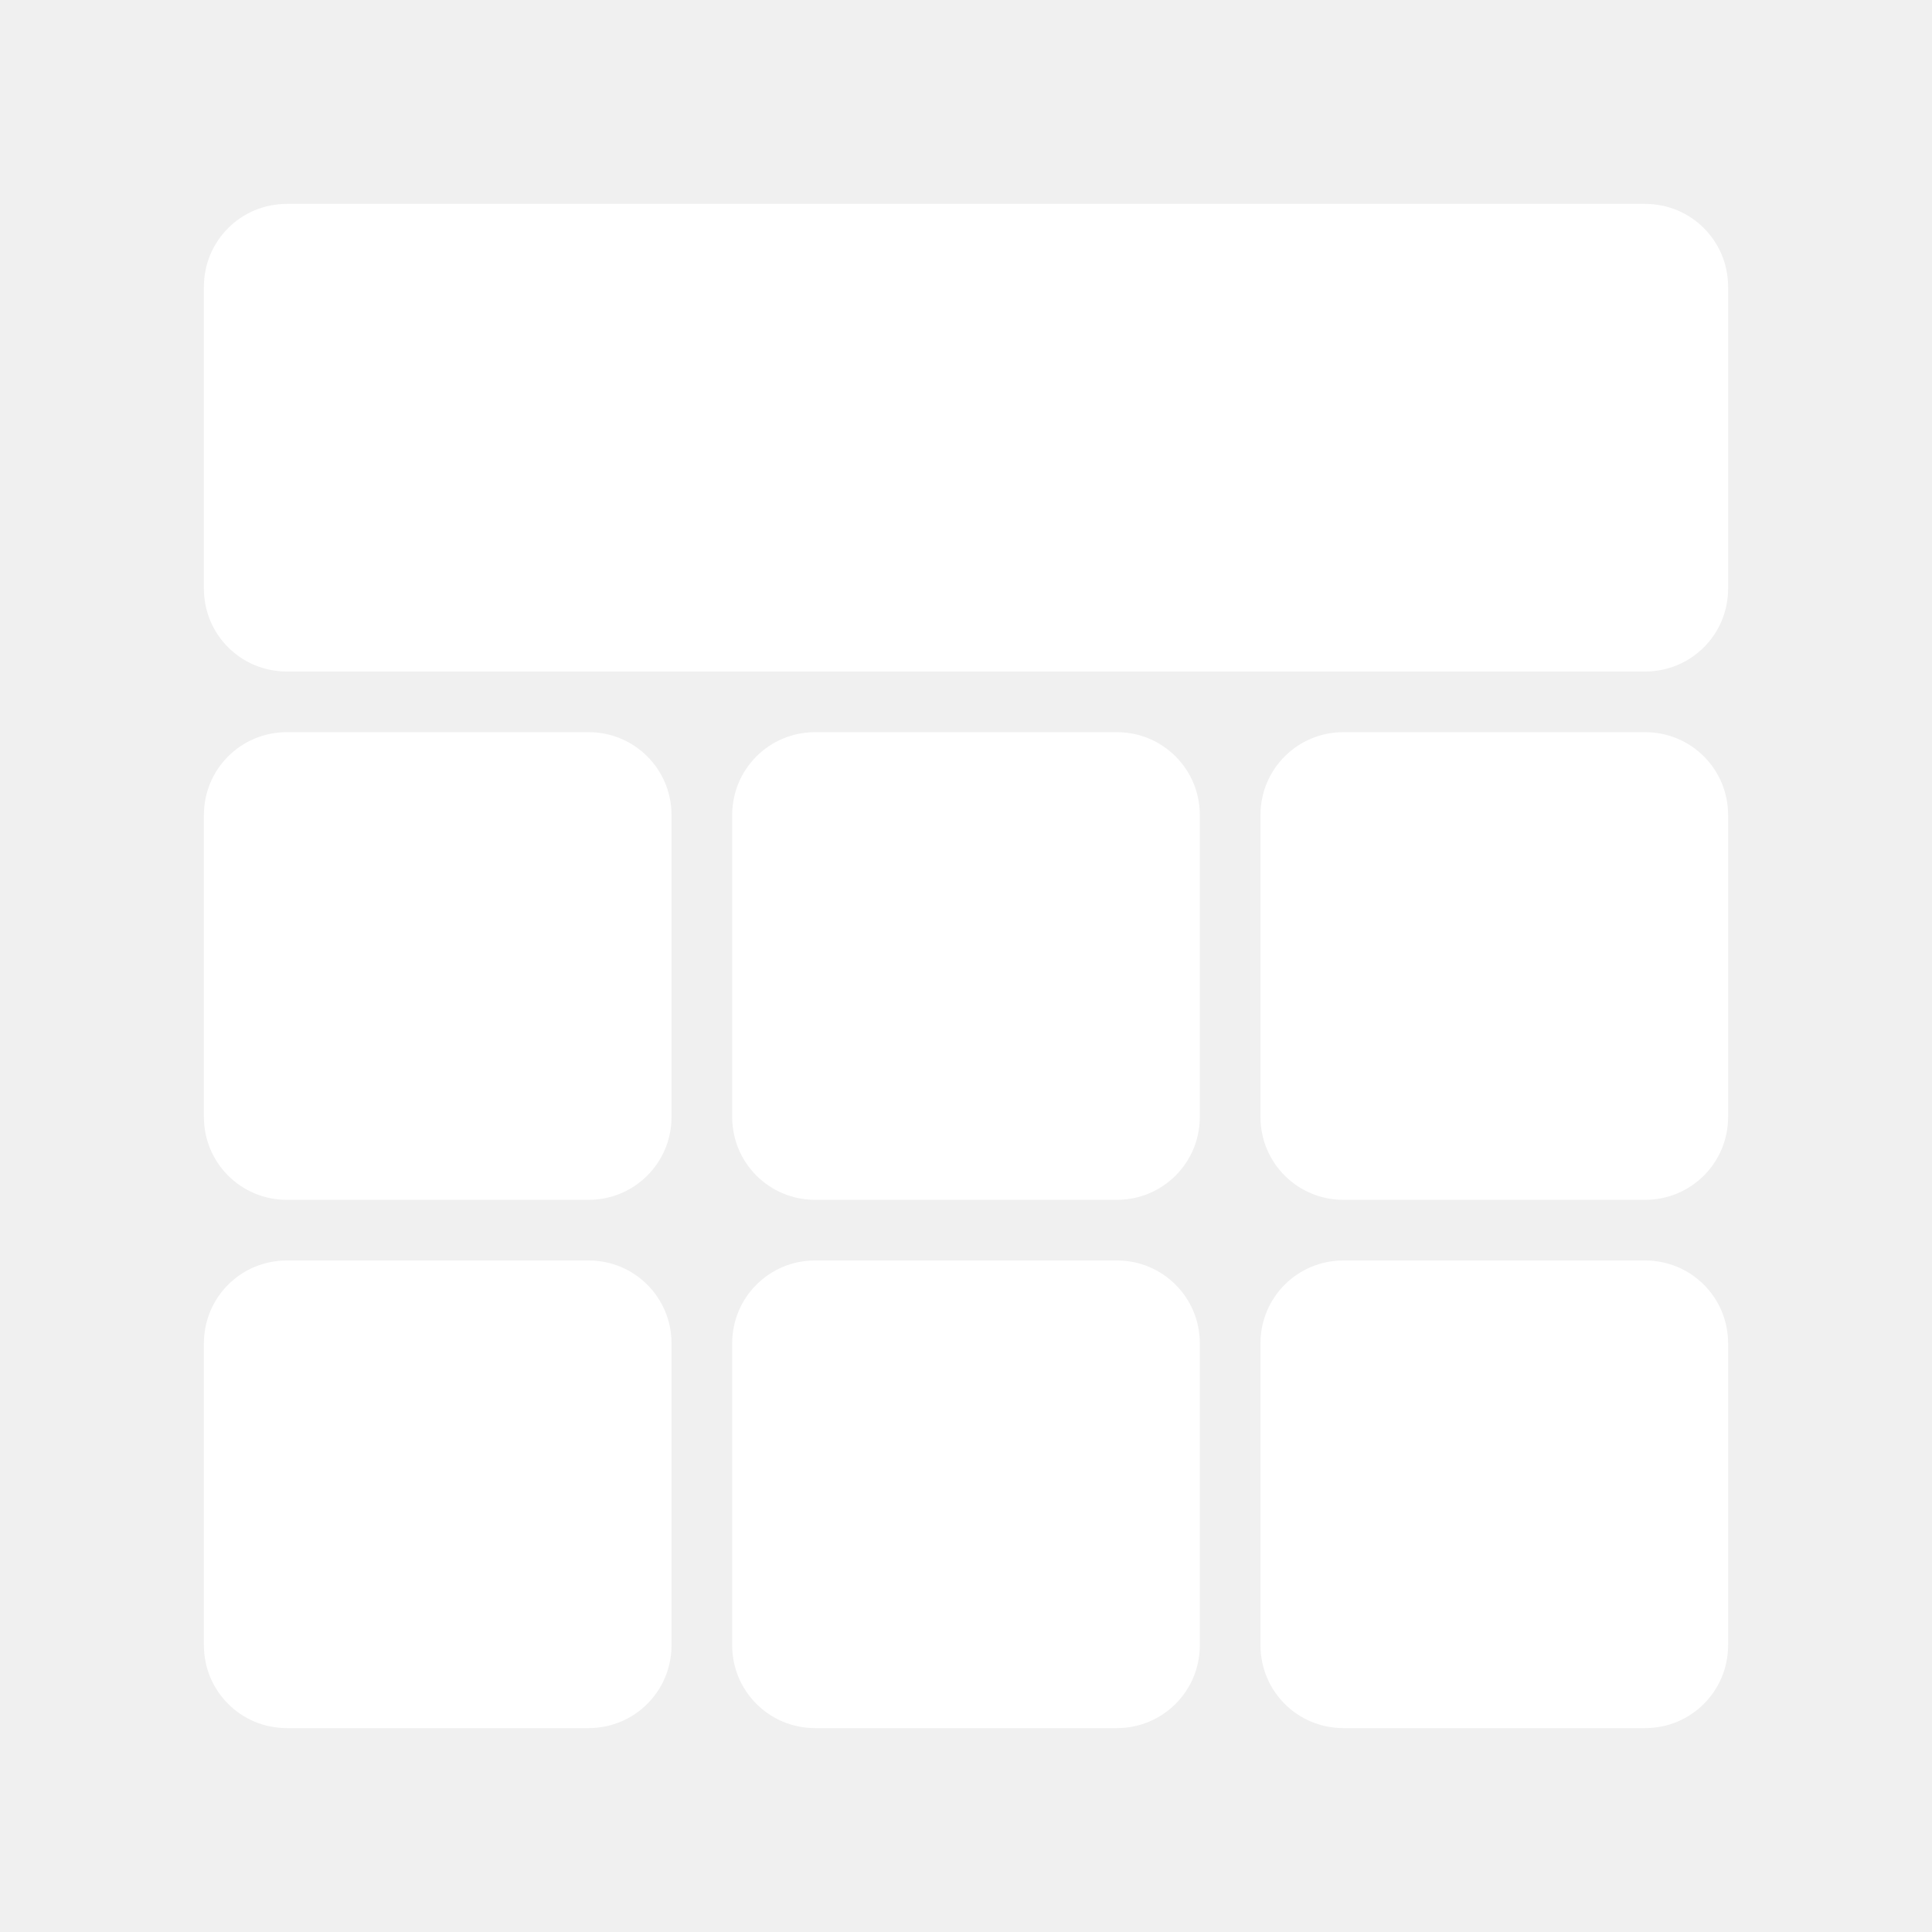
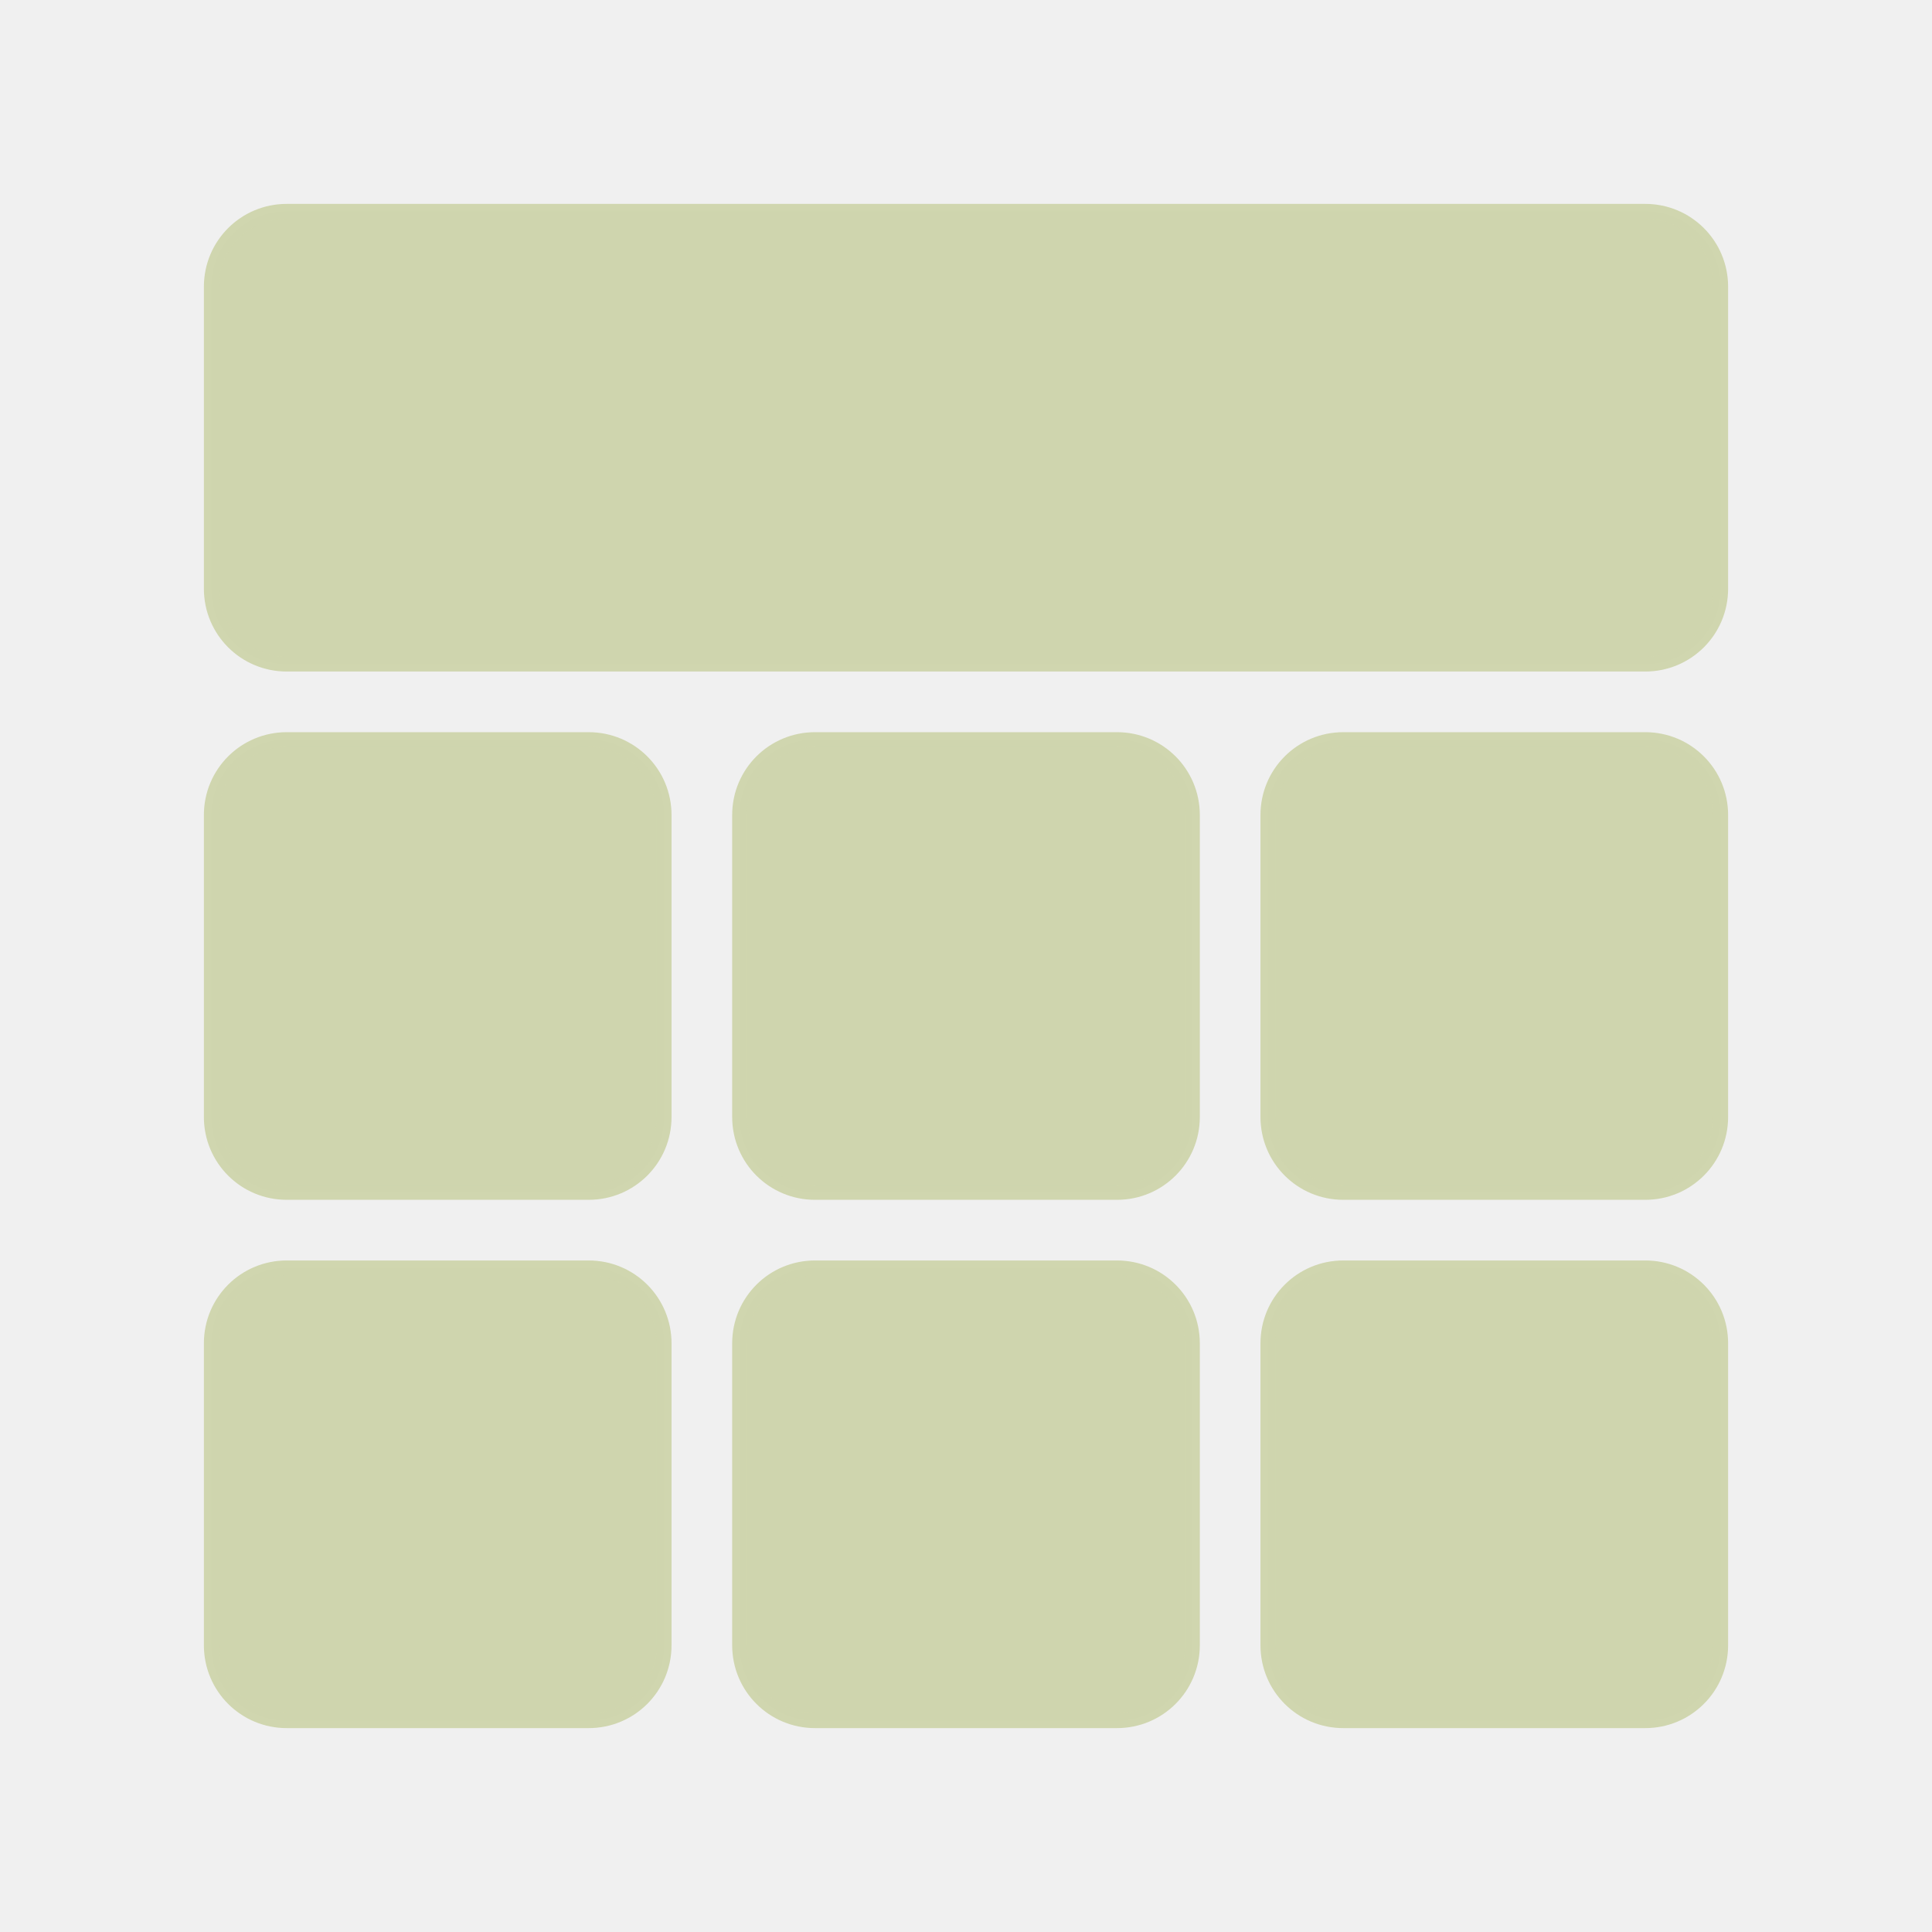
<svg xmlns="http://www.w3.org/2000/svg" width="256" height="256" viewBox="0 0 67.733 67.733" version="1.1" id="svg8">
  <defs id="defs2" />
  <g id="layer1">
-     <path id="rect835" style="opacity:1;fill:#ffffff;fill-opacity:1;stroke:#ffffff;stroke-width:0.52;stroke-linejoin:round;stroke-opacity:0.984" d="m 7.408,10.054 c 0,-1.466 1.18,-2.646 2.646,-2.646 h 47.625 c 1.466,0 2.646,1.18 2.646,2.646 V 20.637 c 0,1.466 -1.18,2.646 -2.646,2.646 h -47.625 c -1.466,0 -2.646,-1.18 -2.646,-2.646 z m 0,18.521 c 0,-1.466 1.18,-2.646 2.646,-2.646 H 20.637 c 1.466,0 2.646,1.18 2.646,2.646 v 10.583 c 0,1.466 -1.18,2.646 -2.646,2.646 H 10.054 c -1.466,0 -2.646,-1.18 -2.646,-2.646 z m 0,18.521 C 7.408,45.63 8.588,44.45 10.054,44.45 H 20.637 c 1.466,0 2.646,1.18 2.646,2.646 v 10.583 c 0,1.466 -1.18,2.646 -2.646,2.646 H 10.054 c -1.466,0 -2.646,-1.18 -2.646,-2.646 z M 25.929,28.575 c 0,-1.466 1.18,-2.646 2.646,-2.646 h 10.583 c 1.466,0 2.646,1.18 2.646,2.646 v 10.583 c 0,1.466 -1.18,2.646 -2.646,2.646 H 28.575 c -1.466,0 -2.646,-1.18 -2.646,-2.646 z m 0,18.521 C 25.929,45.63 27.109,44.45 28.575,44.45 h 10.583 c 1.466,0 2.646,1.18 2.646,2.646 v 10.583 c 0,1.466 -1.18,2.646 -2.646,2.646 H 28.575 c -1.466,0 -2.646,-1.18 -2.646,-2.646 z M 44.45,28.575 c 0,-1.466 1.18,-2.646 2.646,-2.646 h 10.583 c 1.466,0 2.646,1.18 2.646,2.646 v 10.583 c 0,1.466 -1.18,2.646 -2.646,2.646 H 47.096 c -1.466,0 -2.646,-1.18 -2.646,-2.646 z m 0,18.521 C 44.45,45.63 45.63,44.45 47.096,44.45 h 10.583 c 1.466,0 2.646,1.18 2.646,2.646 v 10.583 c 0,1.466 -1.18,2.646 -2.646,2.646 H 47.096 C 45.63,60.325 44.45,59.145 44.45,57.679 Z" />
+     <path id="rect835" style="opacity:1;fill: #CFD5AE;fill-opacity:1;stroke: #CFD5AE;stroke-width:0.52;stroke-linejoin:round;stroke-opacity:0.984" d="m 7.408,10.054 c 0,-1.466 1.18,-2.646 2.646,-2.646 h 47.625 c 1.466,0 2.646,1.18 2.646,2.646 V 20.637 c 0,1.466 -1.18,2.646 -2.646,2.646 h -47.625 c -1.466,0 -2.646,-1.18 -2.646,-2.646 z m 0,18.521 c 0,-1.466 1.18,-2.646 2.646,-2.646 H 20.637 c 1.466,0 2.646,1.18 2.646,2.646 v 10.583 c 0,1.466 -1.18,2.646 -2.646,2.646 H 10.054 c -1.466,0 -2.646,-1.18 -2.646,-2.646 z m 0,18.521 C 7.408,45.63 8.588,44.45 10.054,44.45 H 20.637 c 1.466,0 2.646,1.18 2.646,2.646 v 10.583 c 0,1.466 -1.18,2.646 -2.646,2.646 H 10.054 c -1.466,0 -2.646,-1.18 -2.646,-2.646 z M 25.929,28.575 c 0,-1.466 1.18,-2.646 2.646,-2.646 h 10.583 c 1.466,0 2.646,1.18 2.646,2.646 v 10.583 c 0,1.466 -1.18,2.646 -2.646,2.646 H 28.575 c -1.466,0 -2.646,-1.18 -2.646,-2.646 z m 0,18.521 C 25.929,45.63 27.109,44.45 28.575,44.45 h 10.583 c 1.466,0 2.646,1.18 2.646,2.646 v 10.583 c 0,1.466 -1.18,2.646 -2.646,2.646 H 28.575 c -1.466,0 -2.646,-1.18 -2.646,-2.646 z M 44.45,28.575 c 0,-1.466 1.18,-2.646 2.646,-2.646 h 10.583 c 1.466,0 2.646,1.18 2.646,2.646 v 10.583 c 0,1.466 -1.18,2.646 -2.646,2.646 H 47.096 c -1.466,0 -2.646,-1.18 -2.646,-2.646 z m 0,18.521 C 44.45,45.63 45.63,44.45 47.096,44.45 h 10.583 c 1.466,0 2.646,1.18 2.646,2.646 v 10.583 c 0,1.466 -1.18,2.646 -2.646,2.646 H 47.096 C 45.63,60.325 44.45,59.145 44.45,57.679 Z" />
  </g>
</svg>
